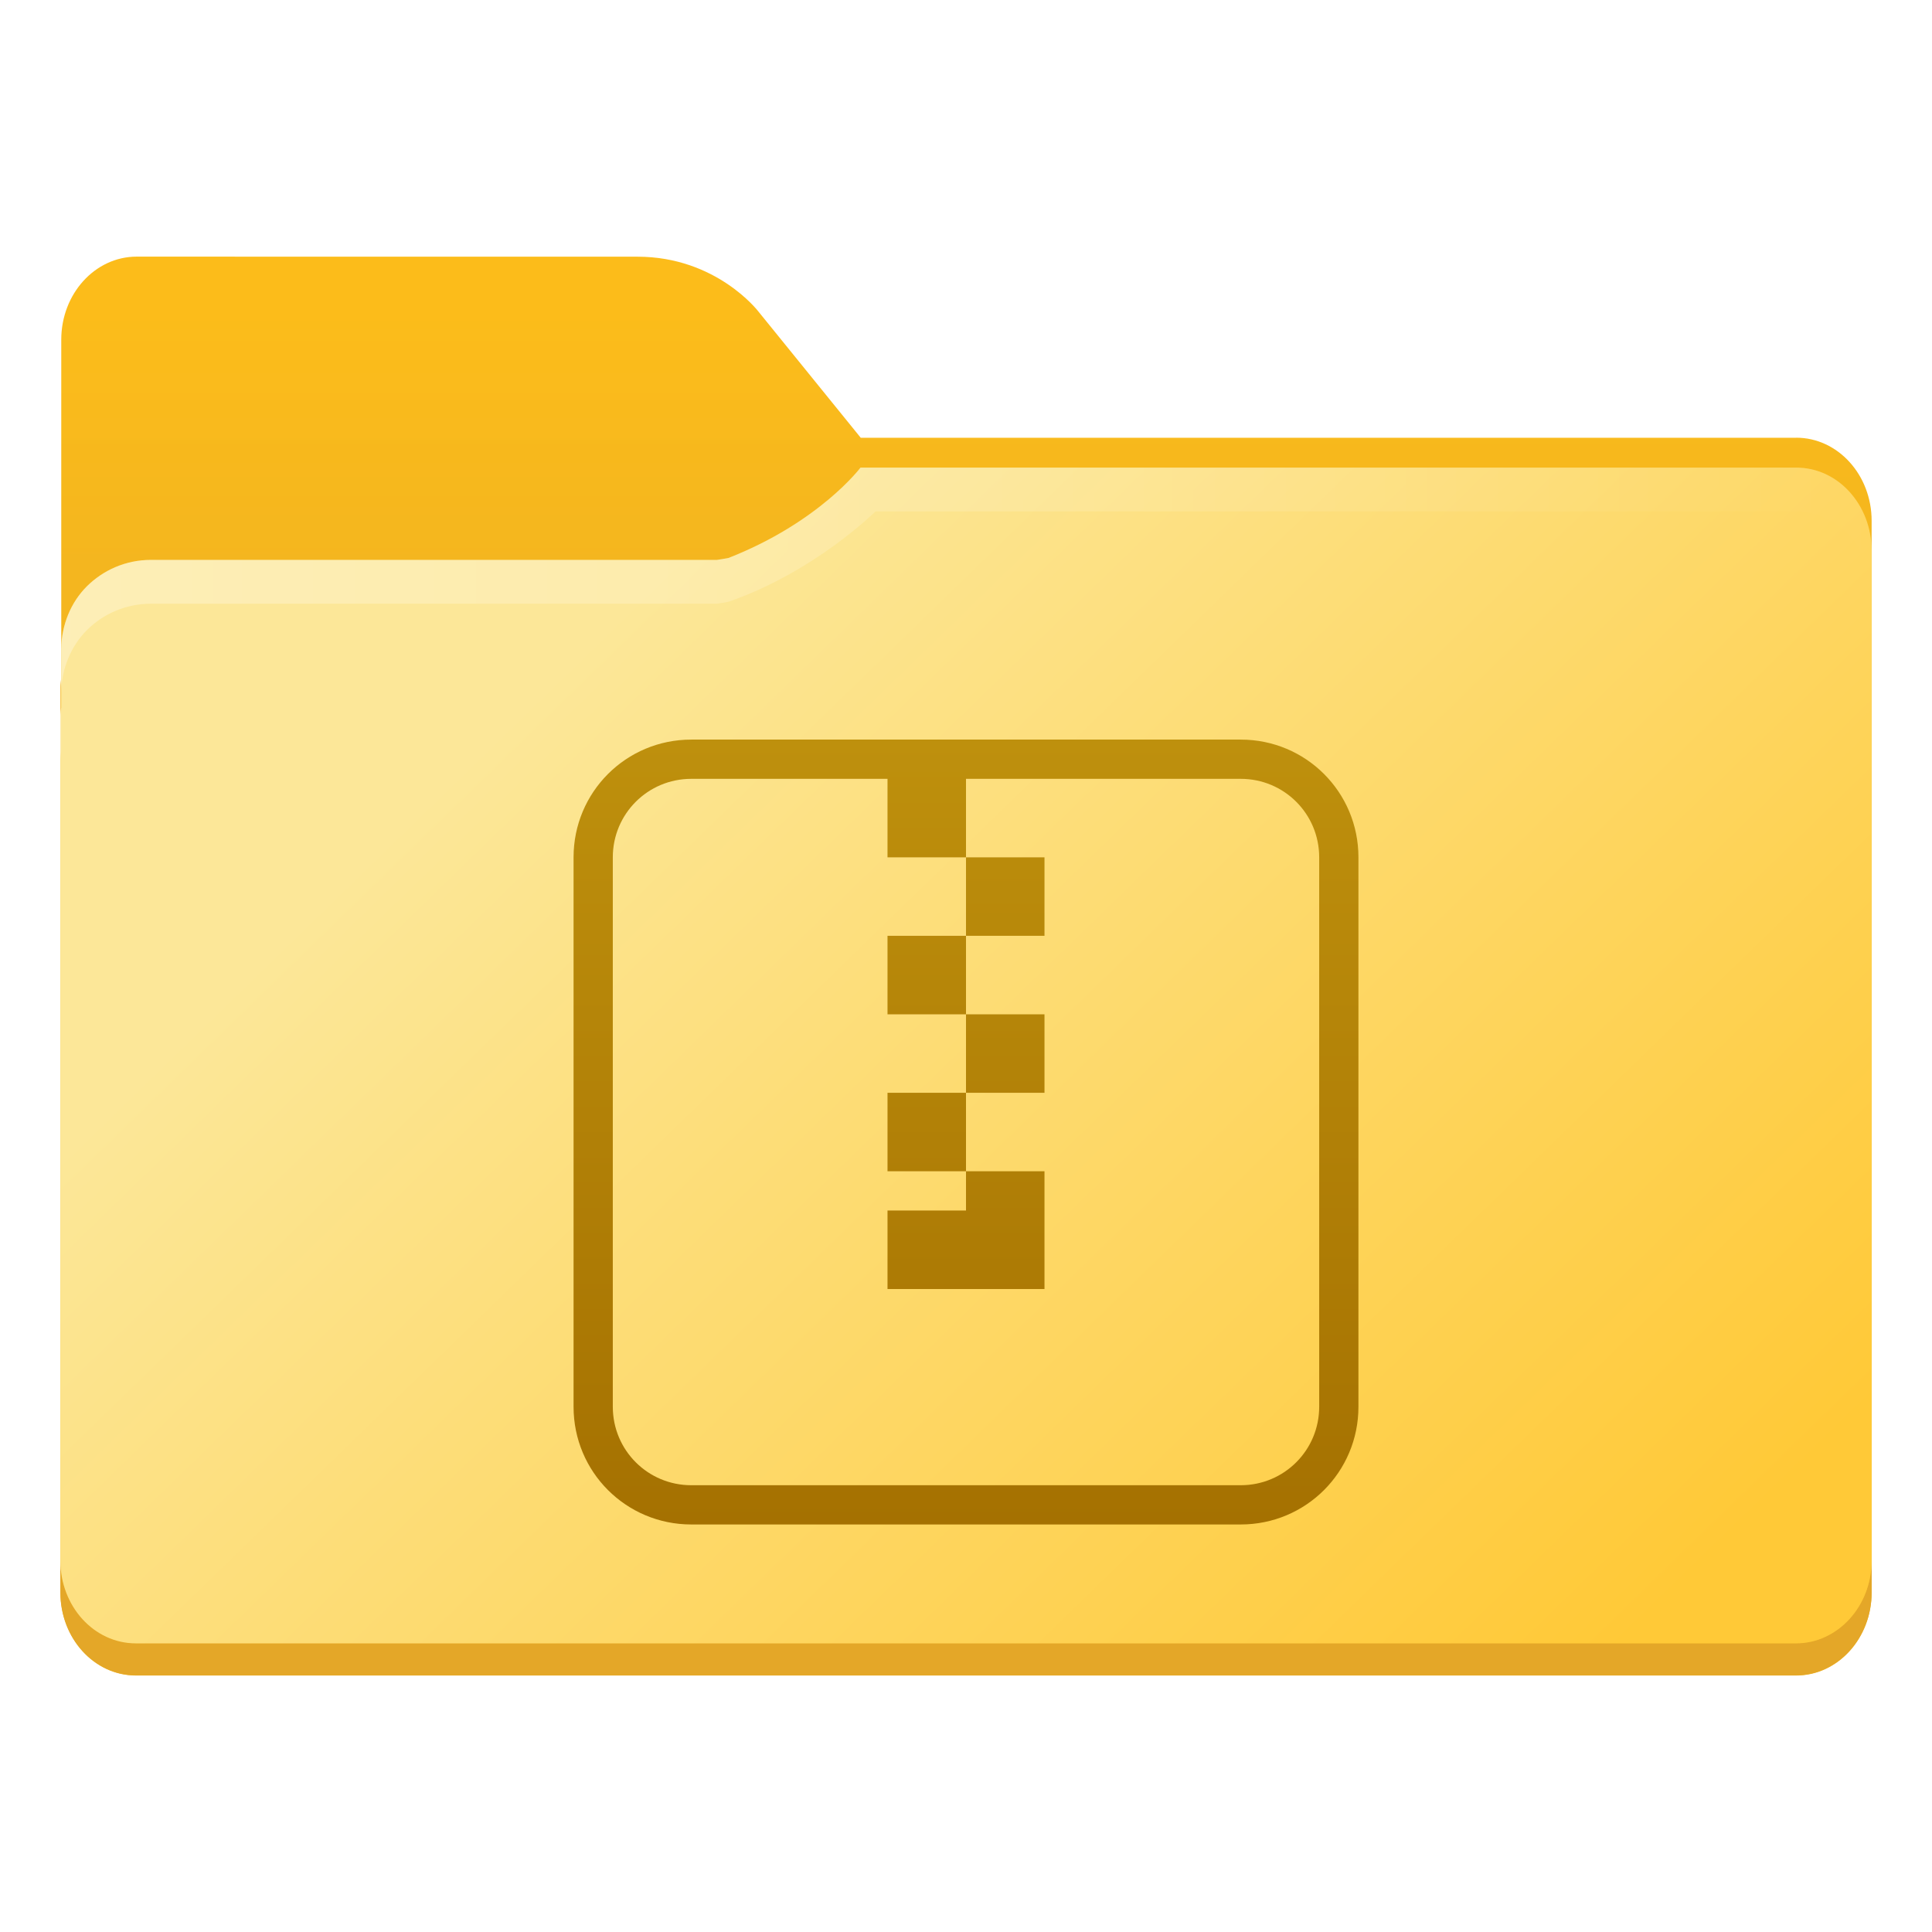
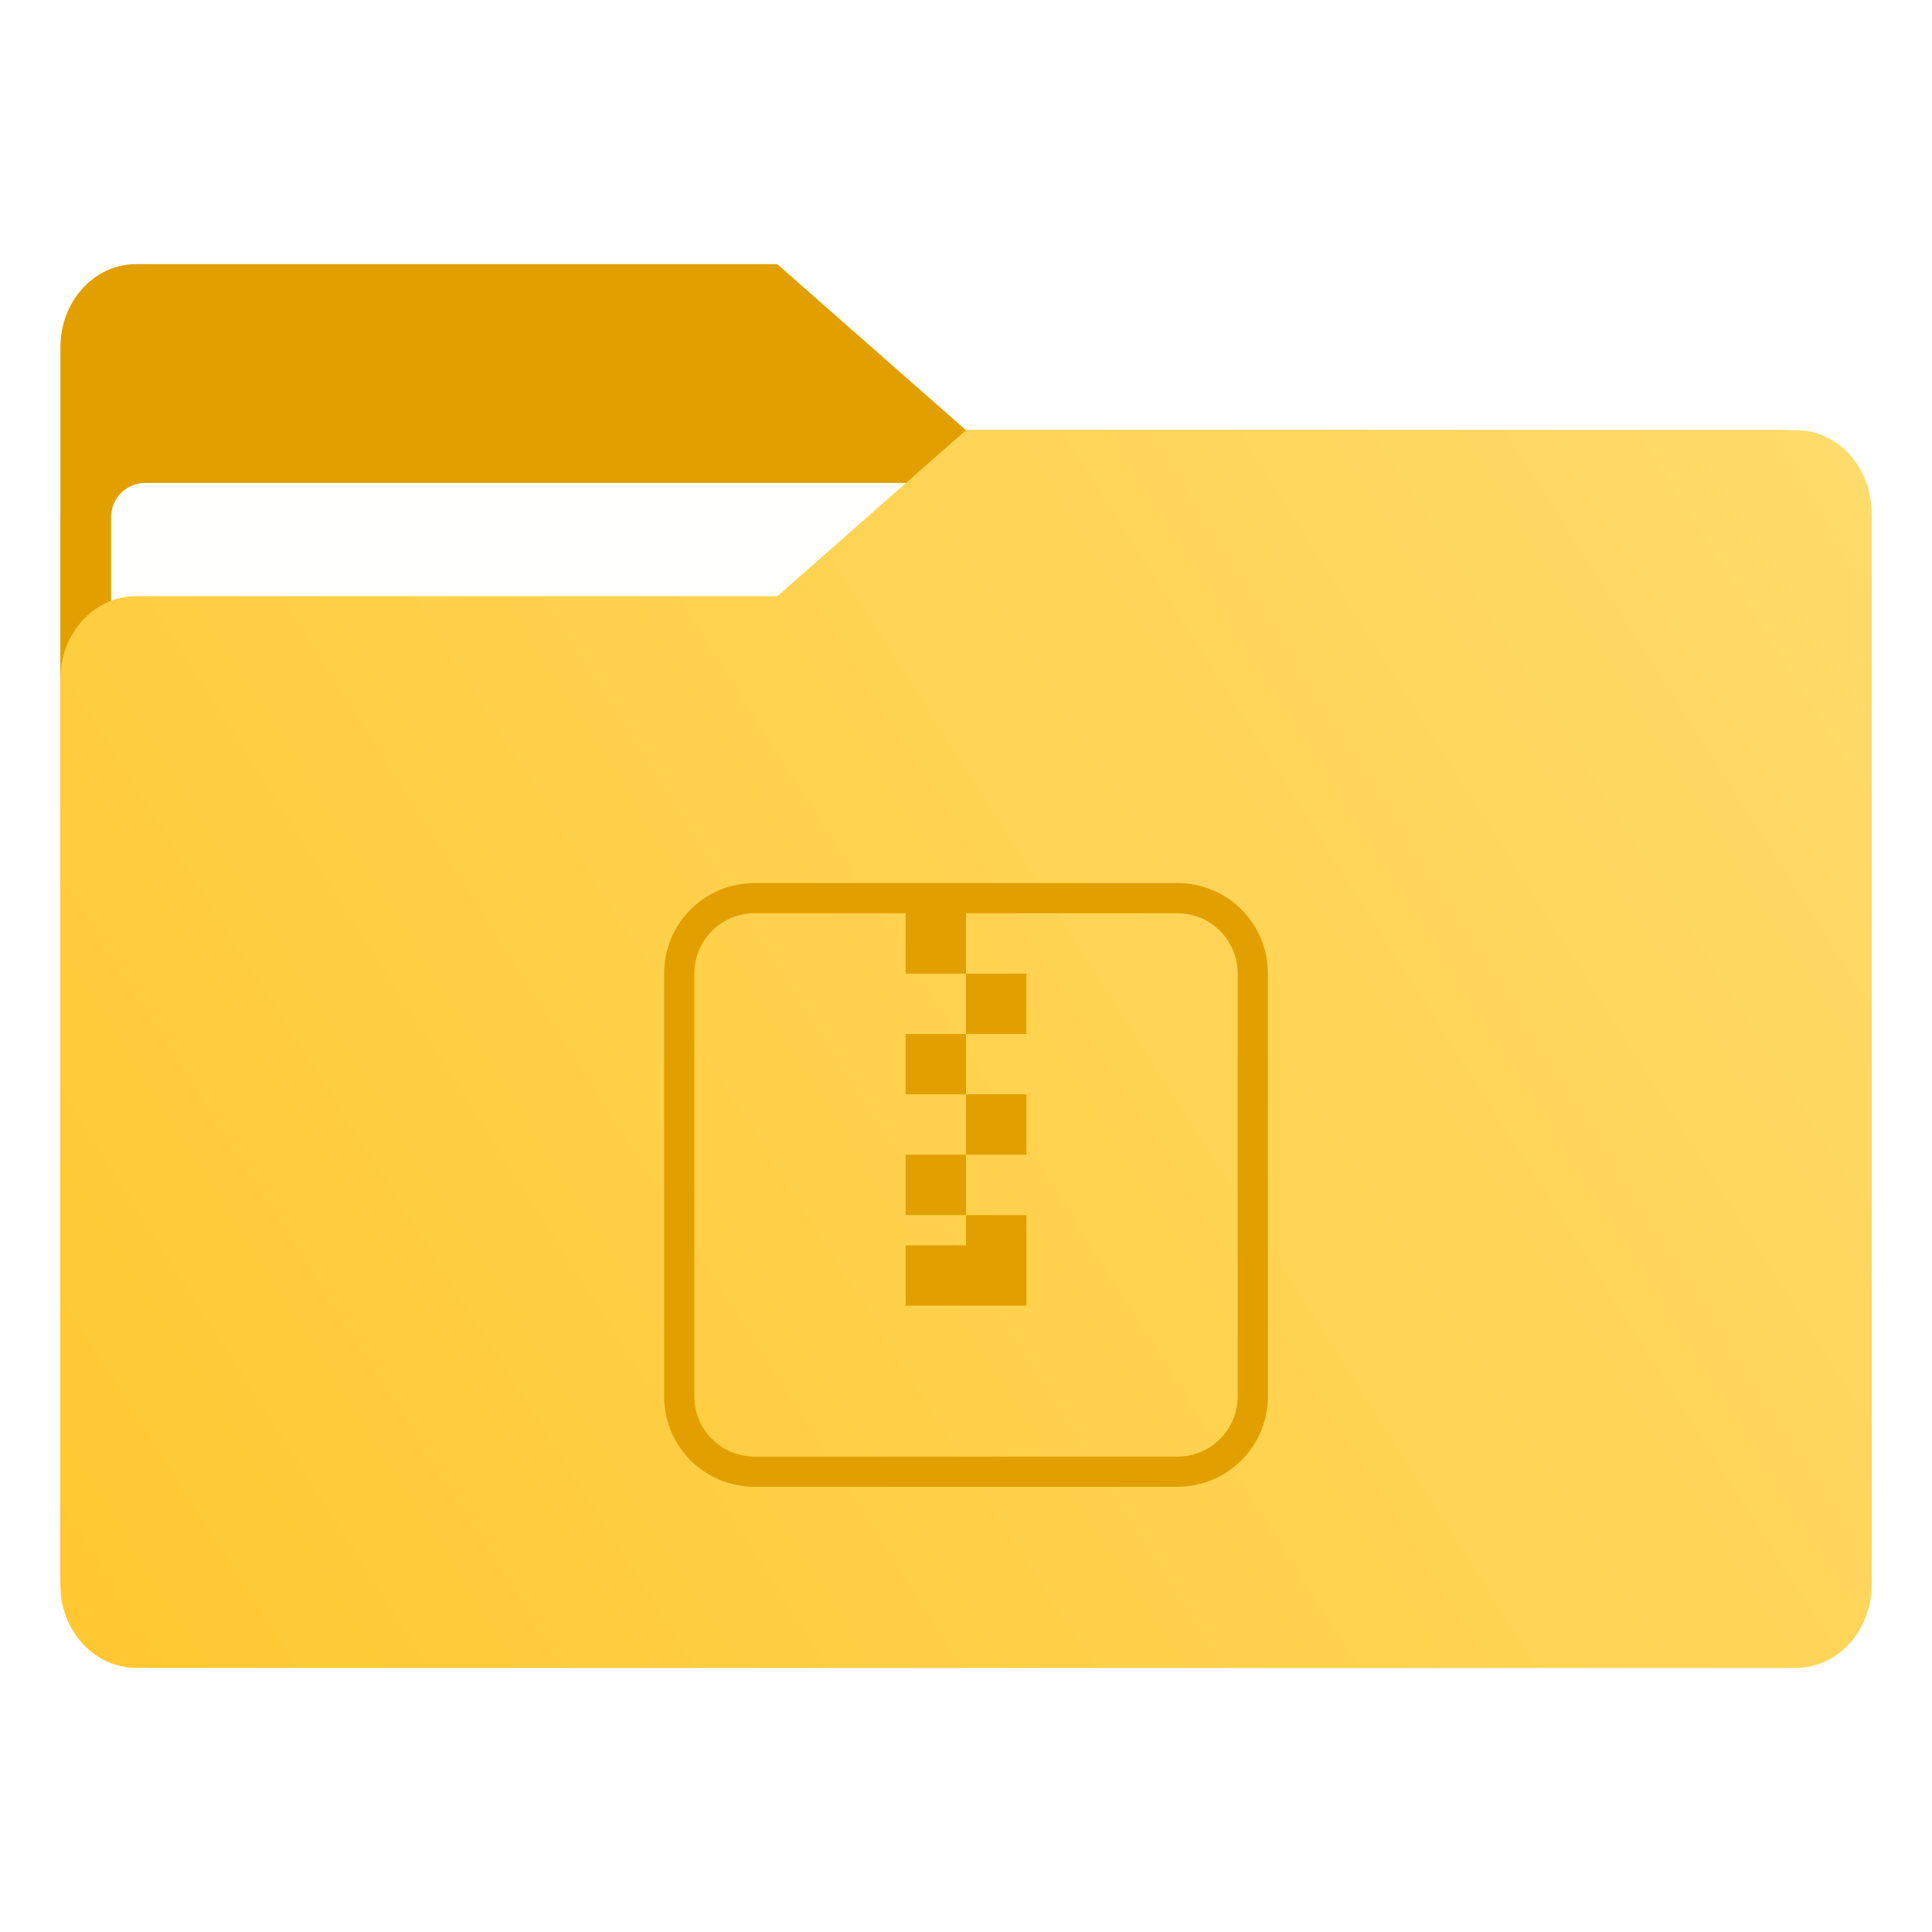
<svg xmlns="http://www.w3.org/2000/svg" xmlns:xlink="http://www.w3.org/1999/xlink" width="64" height="64" version="1.1" viewBox="0 0 64 64" id="svg7">
  <defs id="defs2">
-     <linearGradient id="linearGradient8">
-       <stop style="stop-color:#be900d;stop-opacity:1" offset="0" id="stop15" />
-       <stop style="stop-color:#a57101;stop-opacity:1" offset="1" id="stop16" />
-     </linearGradient>
    <style id="current-color-scheme" type="text/css">.ColorScheme-Text {
      color:#333333;
    }
    .ColorScheme-Highlight {
      color:#60c0f0;
    }</style>
    <linearGradient id="linearGradient946" x1="445.28" x2="445.28" y1="181.8" y2="200.07" gradientTransform="matrix(1.4724,0,0,1.4432,-557.0548,-239.75)" gradientUnits="userSpaceOnUse">
      <stop stop-color="#ffffff" stop-opacity="0" offset="0" id="stop1" />
      <stop stop-color="#ffffff" offset="1" id="stop2" />
    </linearGradient>
    <linearGradient id="linearGradient1911" x1="25.085" x2="25.085" y1="24.031" y2="26.412" gradientTransform="translate(-24.247,-18.739)" gradientUnits="userSpaceOnUse">
      <stop stop-color="#fcbc19" stop-opacity=".996" offset="0" id="stop7" />
      <stop stop-color="#f4b61f" offset="1" id="stop8" />
    </linearGradient>
    <linearGradient id="linearGradient4625" x1="0.529" x2="16.404" y1="5.067" y2="5.067" gradientTransform="translate(-6.3499,2.6458)" gradientUnits="userSpaceOnUse">
      <stop stop-color="#b78815" offset="0" id="stop9" />
      <stop stop-color="#e2b24b" stop-opacity="0" offset="1" id="stop10" />
    </linearGradient>
    <linearGradient id="linearGradient1951" x1="100" x2="133.19" y1="17.453" y2="51.606" gradientTransform="matrix(0.26458,0,0,0.26458,-26.458,2.5104)" gradientUnits="userSpaceOnUse">
      <stop stop-color="#fce798" offset="0" id="stop11" />
      <stop stop-color="#ffc937" offset="1" id="stop12" />
    </linearGradient>
    <linearGradient id="linearGradient11110" x1="0.529" x2="16.404" y1="5.381" y2="5.381" gradientTransform="translate(-6.3499,2.6458)" gradientUnits="userSpaceOnUse">
      <stop stop-color="#fff" offset="0" id="stop13" />
      <stop stop-color="#fff" stop-opacity="0" offset="1" id="stop14" />
    </linearGradient>
    <linearGradient id="linearGradient1118" x1="20.108" x2="20.108" y1="6.35" y2="13.493" gradientTransform="matrix(3.779602,0,0,3.779602,-99.62565,-0.500186)" gradientUnits="userSpaceOnUse">
      <stop stop-color="#be900d" offset="0" id="stop5" />
      <stop stop-color="#a57001" offset="1" id="stop6" />
    </linearGradient>
-     <linearGradient xlink:href="#linearGradient8" id="linearGradient16" x1="22.9" y1="24.5" x2="22.9" y2="50.5" gradientUnits="userSpaceOnUse" />
+     <linearGradient id="linearGradient947" x1="-16.14" x2="-1.07" y1="-55.616" y2="-44.835" gradientTransform="matrix(1,0,0,1.1,16.669,62.435)" gradientUnits="userSpaceOnUse" xlink:href="#linearGradient992" />
+     <linearGradient id="linearGradient992" x1="-16.14" x2="-1.07" y1="-55.616" y2="-44.835" gradientTransform="matrix(1,0,0,1.1,16.669,62.435)" gradientUnits="userSpaceOnUse">
+       <stop stop-color="#e1a000" offset="0" id="stop4" />
+       <stop stop-color="#ffdc6e" offset="1" id="stop5-2" />
+     </linearGradient>
+     <linearGradient id="linearGradient1006" x1="0.529" x2="16.217" y1="2.778" y2="14.872" gradientTransform="matrix(1,0,0,1.1,16.669,62.435)" gradientUnits="userSpaceOnUse">
+       <stop stop-color="#e1a000" offset="0" id="stop6-9" />
+       <stop stop-color="#ffdc6e" offset="1" id="stop7-3" />
+     </linearGradient>
+     <linearGradient id="linearGradient1064" x1="-15.961" x2="-0.301" y1="-43.254" y2="-54.196" gradientTransform="matrix(3.779602,0,0,4.157562,63.00323,234.2301)" gradientUnits="userSpaceOnUse">
+       <stop stop-color="#ffc832" offset="0" id="stop3" />
+       <stop stop-color="#ffdc6e" offset="1" id="stop8-9" />
+     </linearGradient>
+     <linearGradient xlink:href="#linearGradient992" id="linearGradient1" gradientUnits="userSpaceOnUse" gradientTransform="matrix(1,0,0,1.1,16.669,62.435)" x1="-16.14" y1="-55.616" x2="-1.07" y2="-44.835" />
  </defs>
-   <g transform="matrix(3.779602,0,0,3.779602,24.00017,-9.999913)" id="g18">
-     <path d="m -5.152,4.895 c -0.365,0 -0.661,0.326 -0.661,0.728 v 2.964 c -0.003,0.026 -0.007,0.052 -0.007,0.079 v 7.937 c 0,0.402 0.296,0.728 0.661,0.728 h 14.552 c 0.365,0 0.661,-0.326 0.661,-0.728 v -9.393 c 0,-0.402 -0.296,-0.728 -0.661,-0.728 v 5.16e-4 h -8.199 l -0.899,-1.109 c 0,0 -0.366,-0.478 -1.058,-0.478 h -1.323 z" color="#000000" color-rendering="auto" dominant-baseline="auto" fill="url(#linearGradient1911)" image-rendering="auto" shape-rendering="auto" solid-color="#000000" stop-color="#000000" style="font-variant-ligatures:normal;font-variant-position:normal;font-variant-caps:normal;font-variant-numeric:normal;font-variant-alternates:normal;font-variant-east-asian:normal;font-feature-settings:normal;font-variation-settings:normal;text-indent:0;text-decoration-line:none;text-decoration-style:solid;text-decoration-color:#000000;text-transform:none;text-orientation:mixed;white-space:normal;shape-padding:0;shape-margin:0;inline-size:0;isolation:auto;mix-blend-mode:normal;fill:url(#linearGradient1911)" id="path14" />
-     <path d="M 2.011,6.482 C 1.898,6.484 1.702,6.467 1.491,6.577 0.754,6.957 0.719,7.171 -0.066,7.291 h -4.961 c -0.22,0 -0.418,0.089 -0.562,0.232 -0.139,0.139 -0.22,0.333 -0.225,0.546 v 0.278 c 0.005,-0.212 0.086,-0.406 0.225,-0.546 0.143,-0.143 0.342,-0.232 0.562,-0.232 h 4.961 C 0.719,7.448 0.754,7.234 1.491,6.855 1.702,6.744 1.898,6.761 2.011,6.76 h 7.383 c 0.182,3.65e-4 0.347,0.081 0.467,0.212 0.12,0.132 0.194,0.314 0.194,0.515 V 7.209 C 10.054,7.008 9.98,6.826 9.86,6.695 9.741,6.563 9.576,6.483 9.393,6.482 H 8.228 Z M -5.814,8.586 c -0.003,0.026 -0.007,0.052 -0.007,0.079 v 0.278 c 0,-0.027 0.004,-0.053 0.007,-0.079 z" fill="url(#linearGradient4625)" opacity="0.001" stroke-width="0.265" id="path15" style="fill:url(#linearGradient4625)" />
-     <path d="m -5.821,16.32 v 0.282 c 0,0.201 0.074,0.383 0.193,0.514 0.12,0.132 0.286,0.213 0.468,0.213 h 14.552 c 0.183,0 0.348,-0.082 0.468,-0.213 0.12,-0.132 0.194,-0.313 0.194,-0.514 V 16.32 c 0,0.201 -0.074,0.383 -0.194,0.514 -0.12,0.132 -0.285,0.213 -0.468,0.213 h -14.552 c -0.183,0 -0.348,-0.082 -0.468,-0.213 C -5.747,16.703 -5.821,16.521 -5.821,16.32 Z" fill="#e4a729" fill-opacity="0.996" stroke-width="0.265" id="path16" />
-     <path d="m 1.192,6.744 c 0,0 -0.359,0.479 -1.157,0.792 -0.033,0.006 -0.065,0.012 -0.101,0.017 h -4.961 c -0.22,0 -0.418,0.089 -0.562,0.232 -0.139,0.139 -0.22,0.333 -0.225,0.546 v 0.517 c -0.003,0.026 -0.007,0.052 -0.007,0.079 v 7.395 c 0,0.201 0.074,0.383 0.193,0.514 0.12,0.132 0.286,0.213 0.468,0.213 h 14.552 c 0.183,0 0.348,-0.082 0.468,-0.213 0.12,-0.132 0.194,-0.313 0.194,-0.514 v -8.851 c 0,-0.201 -0.074,-0.383 -0.194,-0.515 C 9.741,6.825 9.576,6.744 9.394,6.744 h -7.482 z" fill="url(#linearGradient1951)" id="path17" style="fill:url(#linearGradient1951)" />
-     <path d="m 1.192,6.744 c 0,0 -0.359,0.479 -1.157,0.792 -0.033,0.006 -0.065,0.012 -0.101,0.017 h -4.961 c -0.22,0 -0.418,0.089 -0.562,0.232 -0.139,0.139 -0.22,0.333 -0.225,0.546 v 0.384 c 0.005,-0.212 0.086,-0.406 0.225,-0.546 0.143,-0.143 0.342,-0.232 0.562,-0.232 h 4.961 C -0.03,7.932 0.002,7.926 0.035,7.92 0.794,7.657 1.323,7.128 1.323,7.128 h 8.071 c 0.182,3.704e-4 0.347,0.081 0.467,0.212 0.12,0.132 0.194,0.314 0.194,0.515 V 7.471 C 10.054,7.27 9.98,7.088 9.86,6.956 9.741,6.825 9.576,6.744 9.394,6.744 H 1.911 Z m -7.006,2.104 c -0.003,0.026 -0.007,0.052 -0.007,0.079 v 0.384 c 0,-0.027 0.004,-0.053 0.007,-0.079 z" fill="url(#linearGradient11110)" opacity="0.3" id="path18" style="fill:url(#linearGradient11110)" />
+   <g transform="matrix(3.779602,0,0,3.779602,0.002164,-1.750572)" id="g18-8">
+     <g transform="matrix(1,0,0,1.1,16.669,63.956)" fill="url(#linearGradient947)" stroke-width="0.661" id="g17" style="fill:url(#linearGradient947)">
+       <path d="m -8.203,-51.317 h -7.937 v -3.638 c 0,-0.365 0.296,-0.661 0.661,-0.661 h 5.622 l 1.654,1.323 z" fill="url(#linearGradient947)" id="path16-3" style="fill:url(#linearGradient1)" />
+     </g>
+     <rect x="0.529" y="4.233" width="15.874" height="10.848" ry="0.794" fill="url(#linearGradient1006)" id="rect17" style="fill:url(#linearGradient1006)" />
+     <rect x="0.973" y="4.696" width="14.987" height="9.922" ry="0.299" fill="#fffffc" id="rect18" />
  </g>
-   <path d="m 22.9,24.5 c -2.161,0 -3.9,1.739 -3.9,3.9 v 18.2 c 0,2.161 1.739,3.9 3.9,3.9 h 18.2 c 2.161,0 3.9,-1.739 3.9,-3.9 v -18.2 c 0,-2.161 -1.739,-3.9 -3.9,-3.9 z m 0,1.3 h 6.5 v 2.6 h 2.6 v -2.6 h 9.1 c 1.44,0 2.6,1.16 2.6,2.6 v 18.2 c 0,1.44 -1.16,2.6 -2.6,2.6 H 22.9 c -1.44,0 -2.6,-1.16 -2.6,-2.6 v -18.2 c 0,-1.44 1.16,-2.6 2.6,-2.6 z m 9.1,2.6 v 2.6 h 2.6 v -2.6 z m 0,2.6 h -2.6 v 2.6 h 2.6 z m 0,2.6 v 2.6 h 2.6 v -2.6 z m 0,2.6 h -2.6 v 2.6 h 2.6 z m 0,2.6 v 1.3 h -2.6 v 2.6 h 5.2 v -3.9 z" fill="#000000" opacity="0.15" id="path8" style="stroke-width:1.3;opacity:1;fill-opacity:1;fill:url(#linearGradient16)" />
+   <path d="M 59.5,14.249 H 32 l -6.25,5.5 H 4.5 c -1.381,0 -2.5,1.231 -2.5,2.75 v 30 c 0,1.519 1.119,2.75 2.5,2.75 H 59.5 c 1.381,0 2.5,-1.231 2.5,-2.75 v -35.5 c 0,-1.519 -1.119,-2.75 -2.5,-2.75 z" fill="url(#linearGradient1064)" stroke-width="2.622" id="path18-0" style="fill:url(#linearGradient1064)" />
+   <path d="m 25,29.252 c -1.662,0 -3,1.338 -3,3 v 14 c 0,1.662 1.338,3 3,3 h 14 c 1.662,0 3,-1.338 3,-3 v -14 c 0,-1.662 -1.338,-3 -3,-3 z m 0,1 h 5 v 2 h 2 v -2 h 7 c 1.108,0 2,0.892 2,2 v 14 c 0,1.108 -0.892,2 -2,2 H 25 c -1.108,0 -2,-0.892 -2,-2 v -14 c 0,-1.108 0.892,-2 2,-2 z m 7,2 v 2 h 2 v -2 z m 0,2 h -2 v 2 h 2 z m 0,2 v 2 h 2 v -2 z m 0,2 h -2 v 2 h 2 z m 0,2 v 1 h -2 v 2 h 4 v -3 z" fill="#000000" opacity="0.15" id="path1" style="opacity:1;fill:#e1a000;fill-opacity:1;stroke-width:1" />
</svg>
